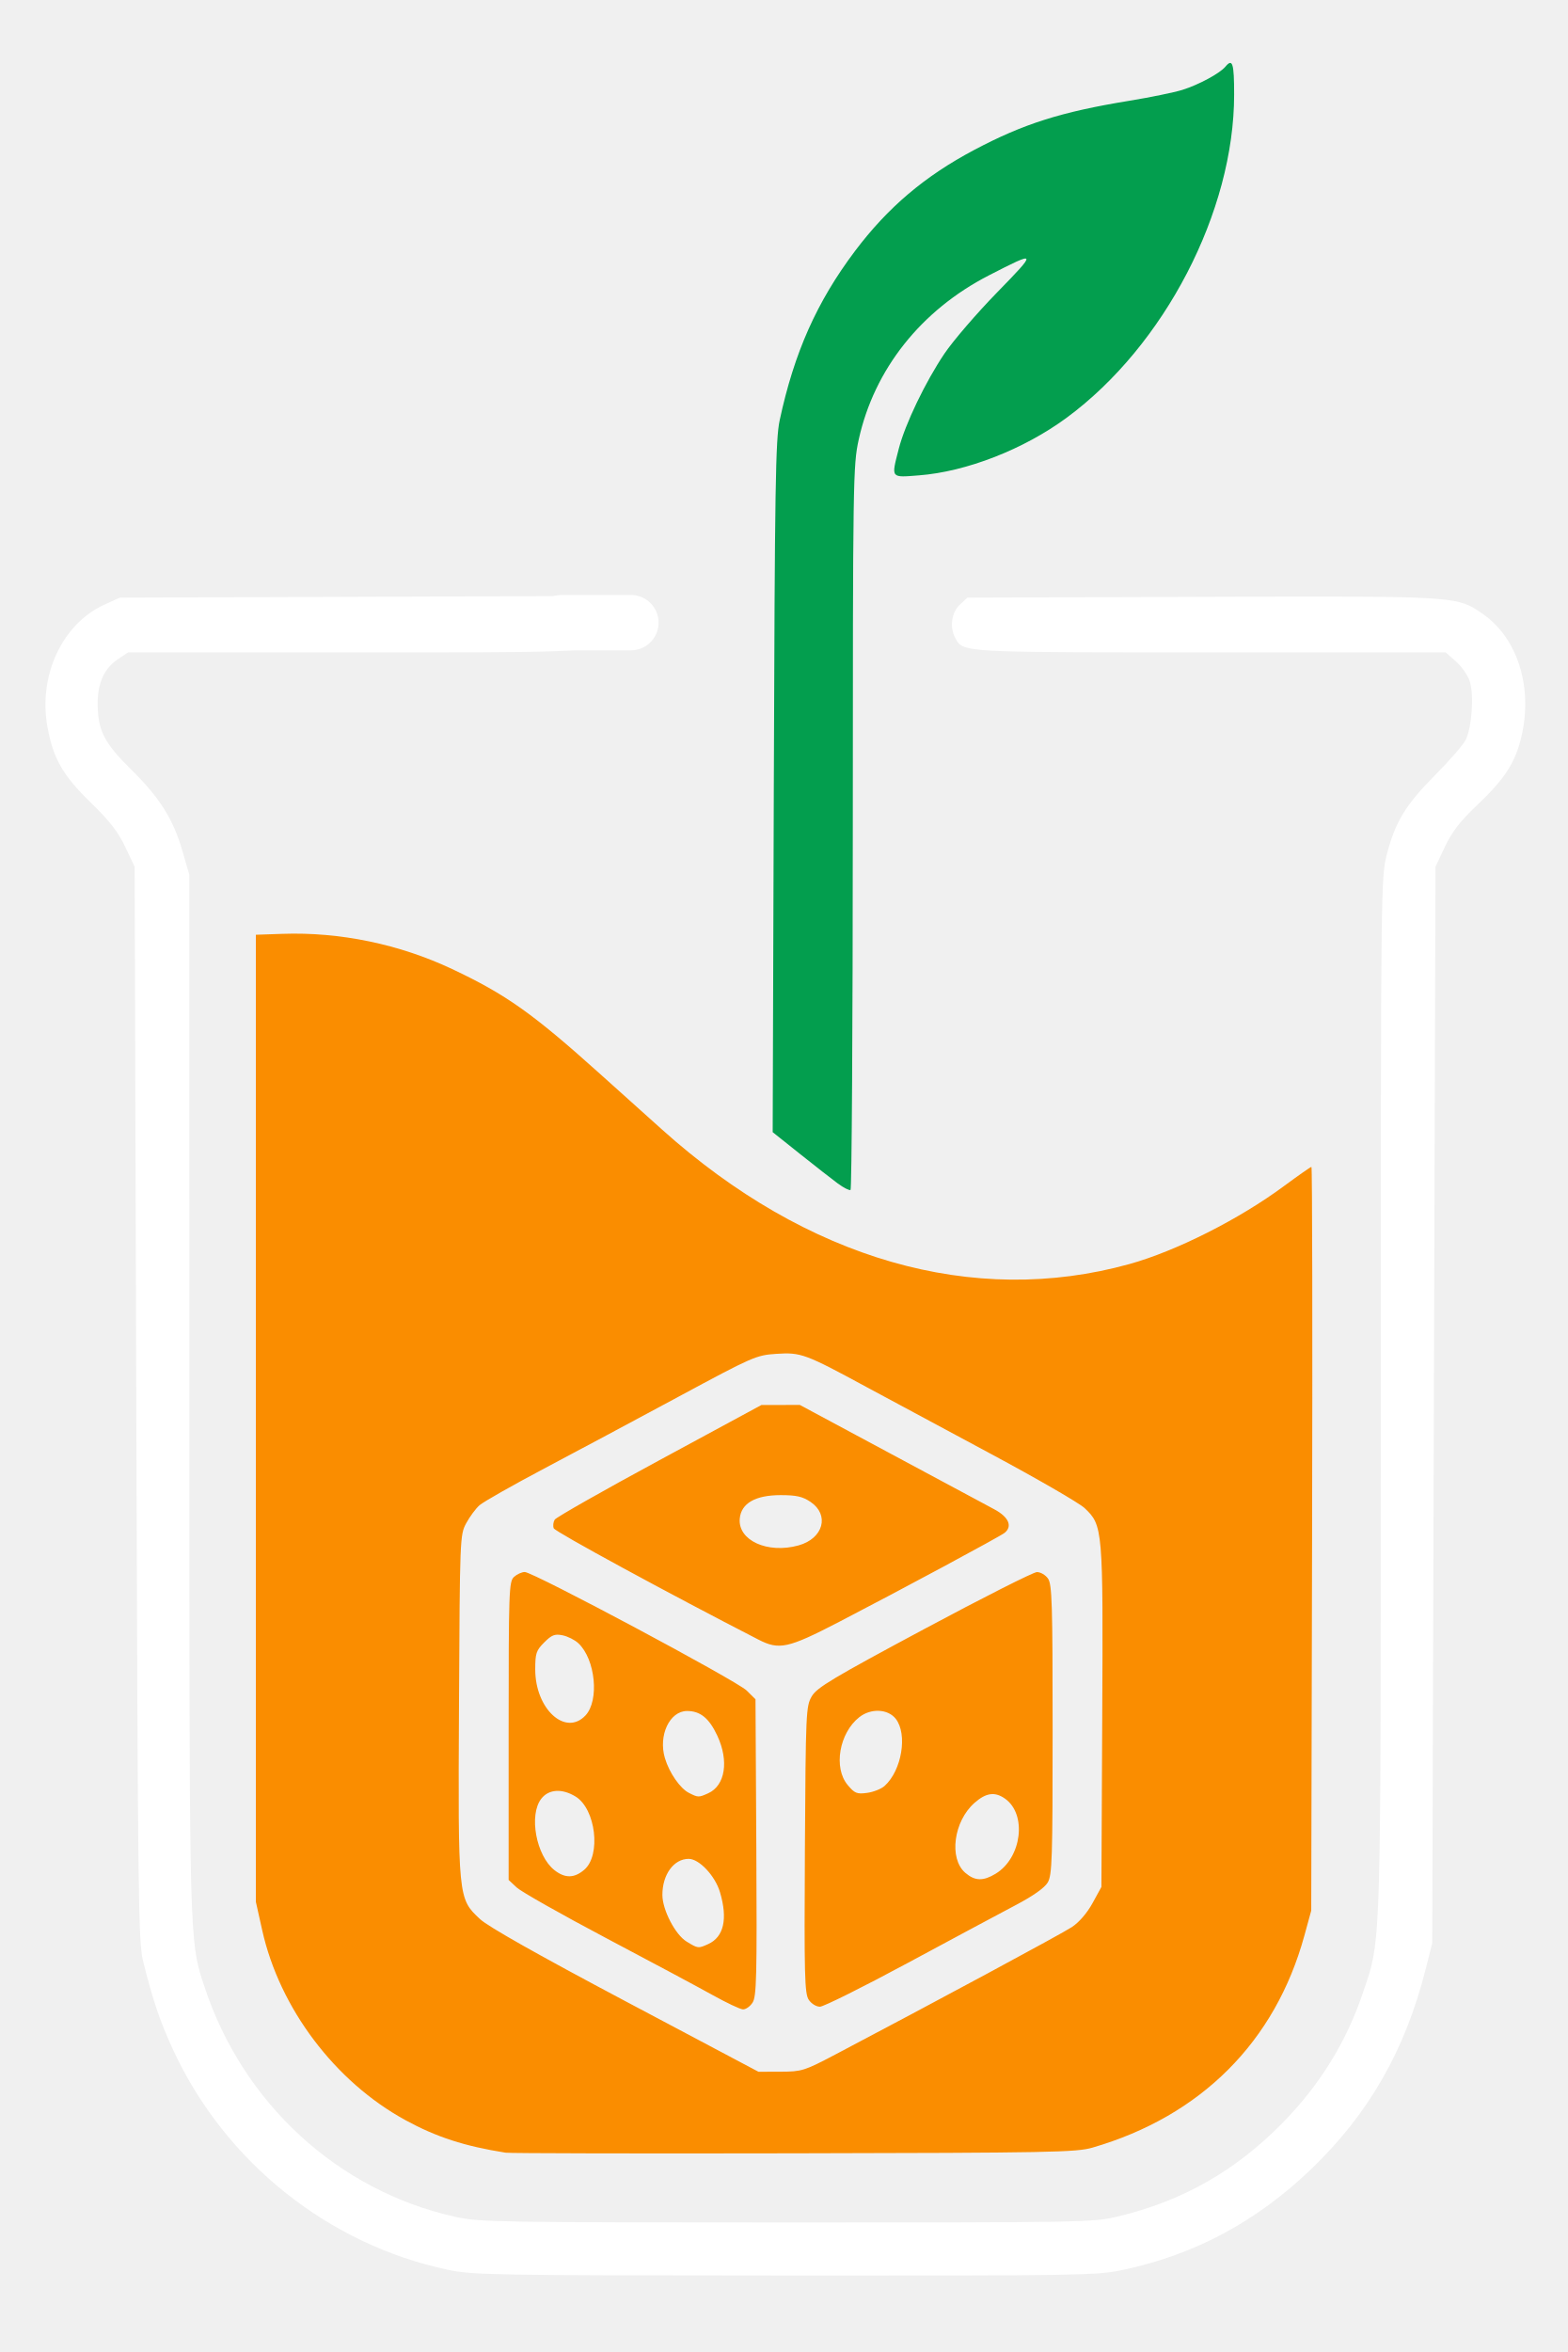
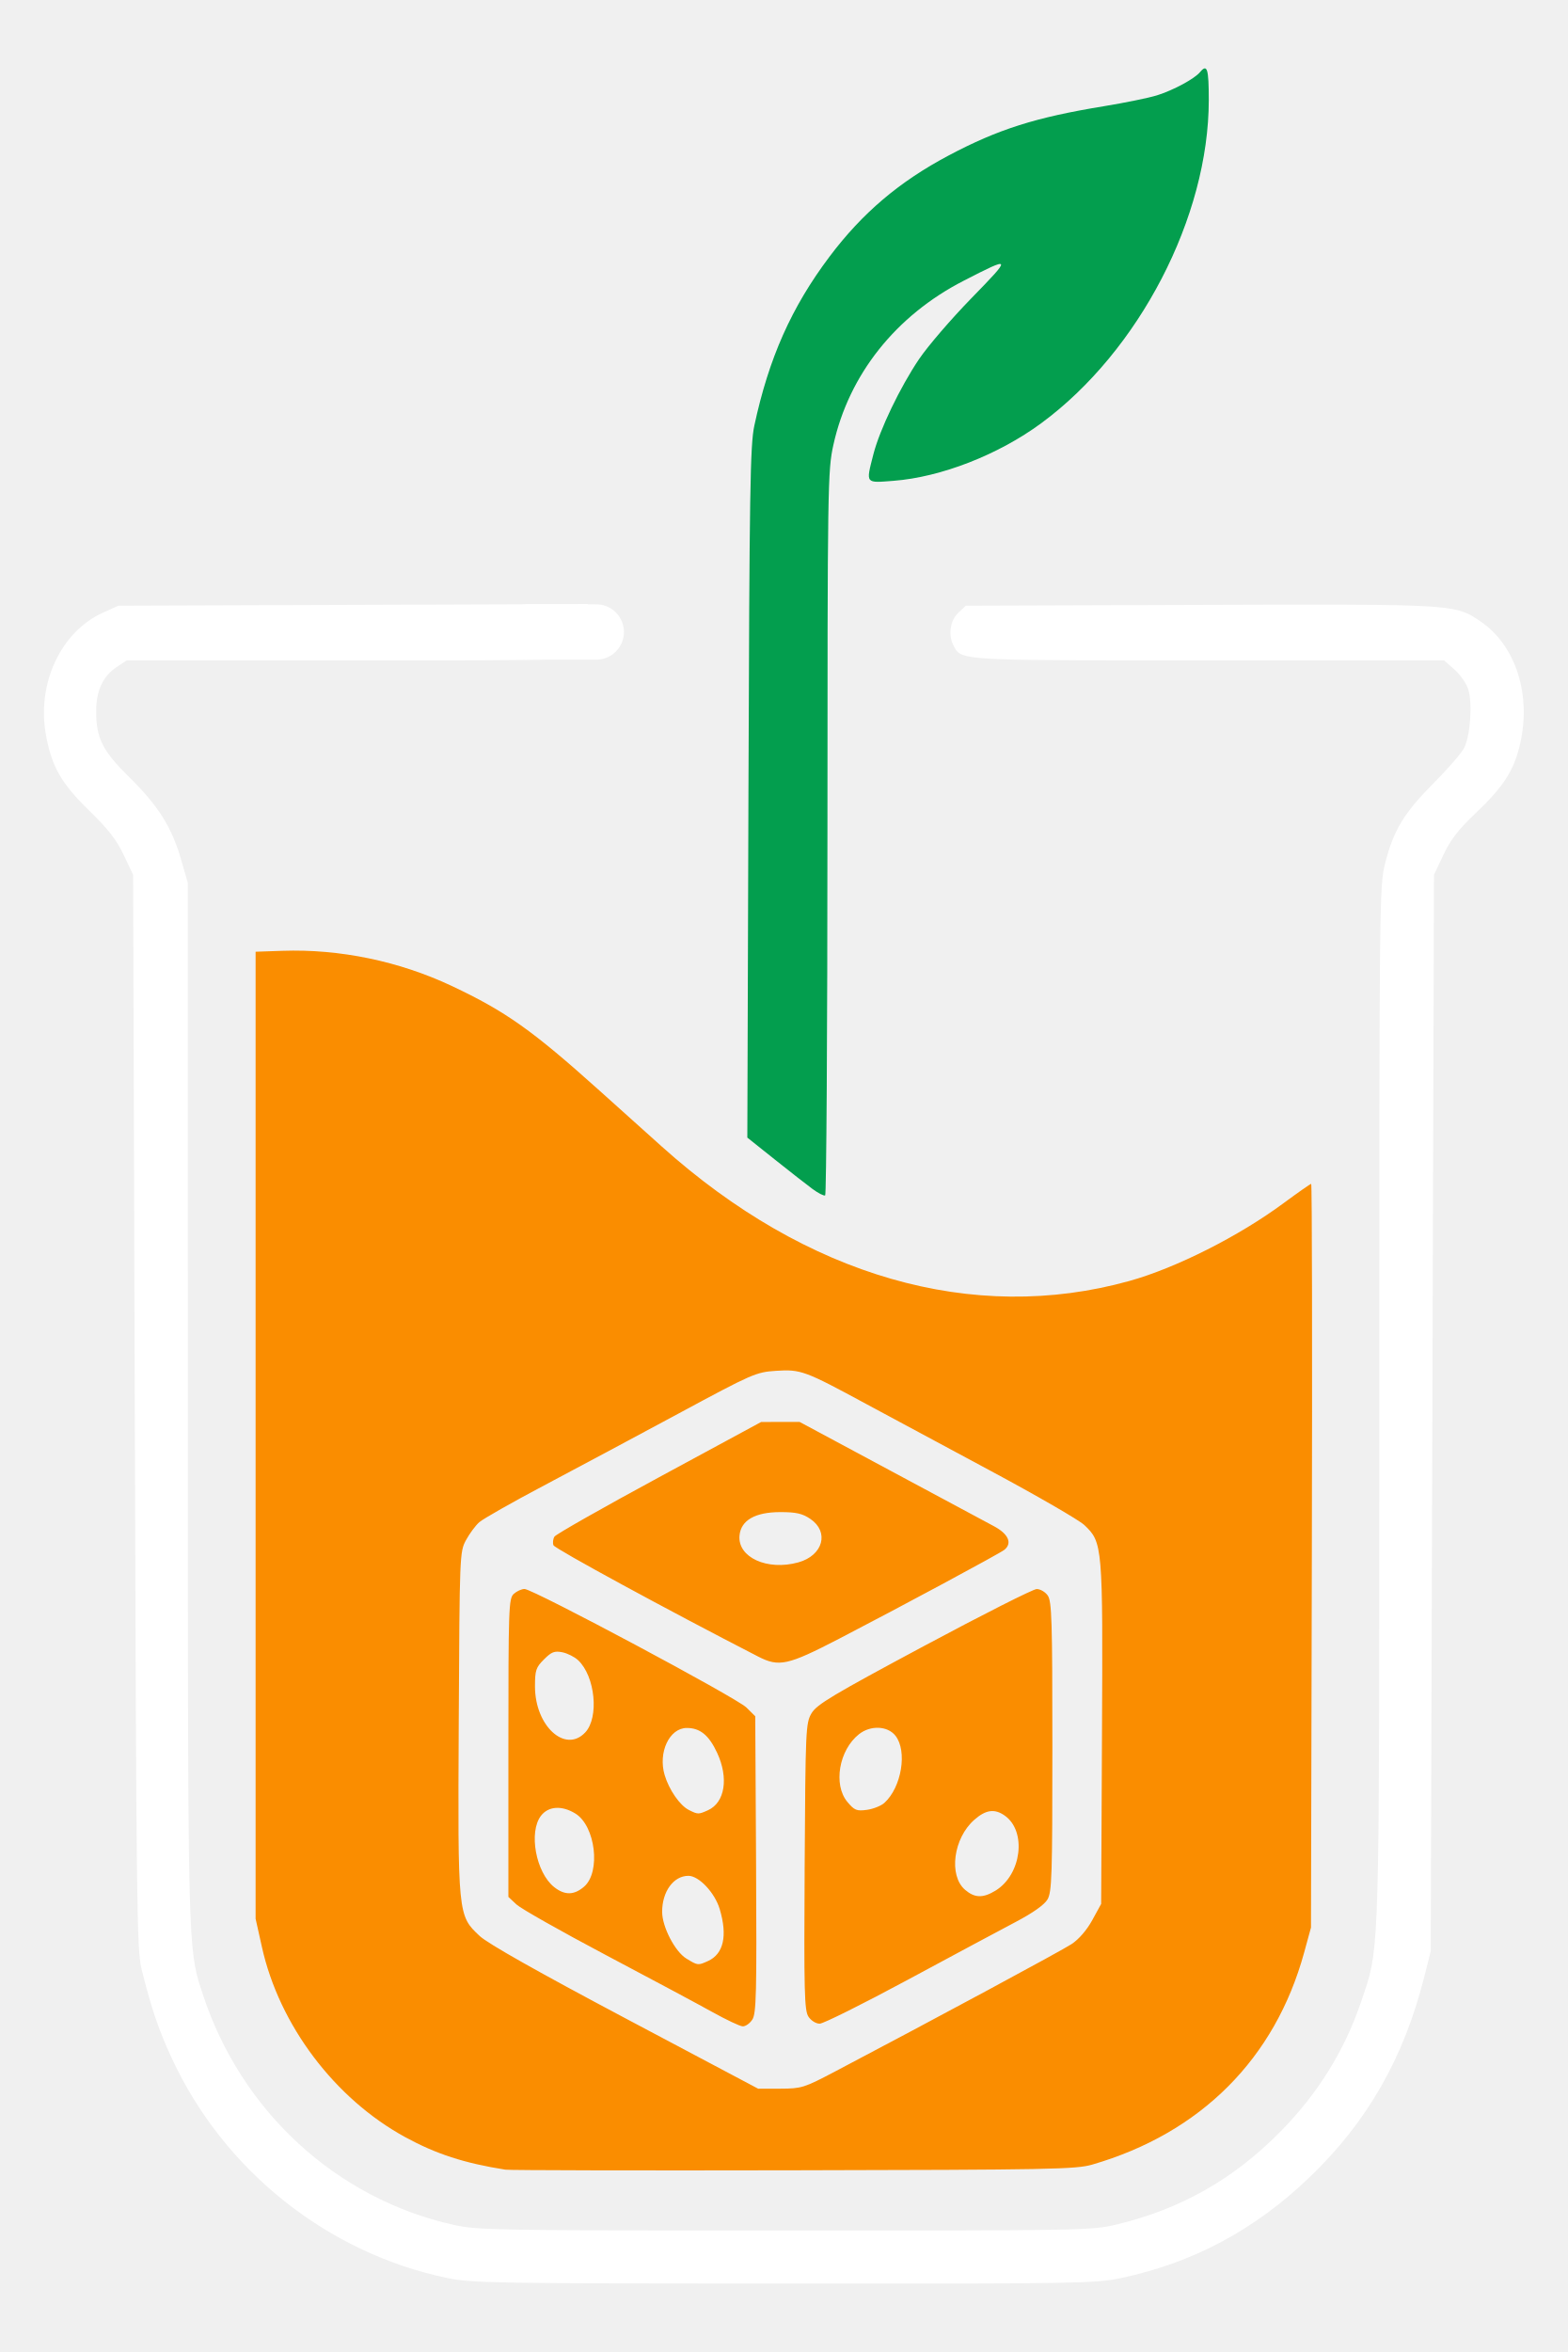
- <svg xmlns="http://www.w3.org/2000/svg" width="680px" height="1020px" viewBox="0 0 680 1020">
-   <g id="96655e8d-a043-4df5-bc32-bbbde2b7a71b">
-     <rect style="stroke: rgb(193,193,193); stroke-opacity: 1.00; stroke-width: 0; stroke-dasharray: none; stroke-linecap: butt; stroke-dashoffset: 0; stroke-linejoin: miter; stroke-miterlimit: 4; fill: none; fill-rule: nonzero; opacity: 1;" x="-340" y="-510" rx="0" ry="0" width="680" height="1020" transform="matrix(1 0 0 1 340 510)" />
-   </g>
+ <svg xmlns="http://www.w3.org/2000/svg" version="1.1" x="0" y="0" width="680" height="1020" viewBox="0, 0, 680, 1020">
  <g id="f318ebe1-82bb-4d83-ae3b-1c424d8878a5">
-     <g style="">
-       <g id="f318ebe1-82bb-4d83-ae3b-1c424d8878a5-child-0">
-         <path style="stroke: rgb(193,193,193); stroke-opacity: 1.00; stroke-width: 0; stroke-dasharray: none; stroke-linecap: butt; stroke-dashoffset: 0; stroke-linejoin: miter; stroke-miterlimit: 4; fill: none; fill-rule: nonzero; opacity: 1;" transform="matrix(1.282413 0 0 1.282408 340.4825 493.5571) matrix(1 0 0 1 0 0)  translate(-511.4641, -466.2579)" d="M 415.00 818.32 C 366.94 812.93 328.17 771.89 323.08 721.00 C 322.00 710.12 321.56 407.80 322.61 397.50 C 323.58 388.03 324.30 387.68 342.82 387.66 C 369.22 387.62 391.06 393.22 413.89 405.90 C 428.05 413.76 436.43 420.43 471.72 451.89 C 506.00 482.45 532.36 496.76 564.92 502.49 C 605.30 509.58 641.48 500.07 677.63 472.85 C 686.61 466.09 689.07 464.72 692.31 464.63 C 695.26 464.55 696.66 465.09 698.10 466.88 C 699.94 469.15 700.00 472.86 699.98 592.86 C 699.97 695.99 699.72 718.21 698.50 726.80 C 693.41 762.61 671.56 792.85 639.50 808.46 C 633.45 811.41 624.45 814.87 619.50 816.16 L 610.50 818.50 L 514.50 818.61 C 461.70 818.67 416.92 818.54 415.00 818.32 Z M 417.00 809.37 C 418.38 809.59 462.25 809.69 514.50 809.58 C 601.53 809.41 610.00 809.25 615.50 807.65 C 652.17 797.00 677.30 771.86 687.14 736.00 L 689.47 727.50 L 689.76 601.75 C 689.93 532.59 689.83 476.00 689.54 476.00 C 689.26 476.00 685.08 478.92 680.26 482.48 C 665.06 493.73 643.78 504.46 628.00 508.85 C 575.14 523.54 518.91 507.37 469.86 463.35 C 465.66 459.58 456.21 451.10 448.86 444.50 C 426.08 424.04 417.09 417.68 398.88 409.09 C 381.07 400.69 360.93 396.51 341.50 397.19 L 332.50 397.50 L 332.50 724.50 L 334.65 734.13 C 340.52 760.50 359.25 785.34 383.07 798.35 C 393.54 804.07 403.08 807.17 417.00 809.37 Z M 396.00 857.06 C 381.56 853.99 373.01 851.02 361.24 844.95 C 346.62 837.42 338.76 831.76 326.77 820.16 C 306.48 800.52 293.31 776.90 286.26 747.50 C 284.72 741.12 284.53 724.40 284.04 559.00 C 283.58 406.13 283.28 376.95 282.09 374.00 C 279.79 368.28 275.52 362.69 269.58 357.62 C 252.78 343.26 247.93 315.60 258.74 295.75 C 262.43 288.95 271.66 280.68 278.72 277.83 L 284.50 275.50 L 448.66 275.50 L 452.43 278.38 C 456.93 281.81 459.00 286.27 459.00 292.52 C 459.00 300.30 453.93 306.81 446.22 308.96 C 443.81 309.62 415.82 309.99 366.90 309.99 C 294.25 310.00 291.24 310.07 289.61 311.88 C 287.27 314.47 286.59 319.76 287.96 324.84 C 288.83 328.10 290.96 330.95 296.89 336.81 C 305.58 345.40 311.65 354.93 315.17 365.50 L 317.50 372.50 L 318.07 553.50 C 318.50 687.83 318.95 735.79 319.83 739.50 C 325.20 762.15 335.72 780.84 351.62 796.01 C 365.37 809.13 378.80 816.77 397.00 821.84 L 406.50 824.49 L 507.00 824.81 C 580.03 825.04 609.55 824.81 615.00 823.96 C 656.24 817.54 690.14 786.17 701.75 743.66 C 703.29 738.03 703.48 721.97 703.96 556.00 L 704.50 374.50 L 707.74 364.92 C 711.45 353.96 717.73 344.26 726.11 336.54 C 734.11 329.17 734.99 327.53 734.99 319.90 C 735.00 314.82 734.59 312.94 733.20 311.68 C 731.58 310.22 723.63 310.03 651.45 309.78 L 571.50 309.50 L 567.80 307.20 C 563.69 304.65 560.56 300.15 559.55 295.33 C 557.99 287.97 563.80 278.01 570.84 275.96 C 573.34 275.23 600.63 274.99 657.00 275.20 L 739.50 275.50 L 745.00 278.10 C 764.31 287.22 773.84 309.08 768.46 331.91 C 766.11 341.87 761.48 349.54 752.73 357.93 C 747.70 362.75 744.00 367.34 742.23 370.94 L 739.50 376.50 L 738.43 738.50 L 736.21 748.18 C 723.14 805.17 677.45 849.07 622.00 857.94 C 617.78 858.62 578.51 858.96 510.00 858.92 C 412.29 858.86 403.87 858.73 396.00 857.06 Z M 528.50 776.17 C 517.97 781.71 517.18 781.95 510.00 781.98 L 502.50 782.00 L 457.50 758.14 C 427.99 742.49 411.07 732.93 408.34 730.39 C 407.11 729.23 406.07 728.27 405.21 727.17 C 400.88 721.64 400.94 712.67 401.21 657.86 C 401.50 601.33 401.53 600.44 403.65 596.50 C 404.84 594.30 406.86 591.56 408.15 590.42 C 409.44 589.28 419.27 583.70 430.00 578.02 C 440.73 572.35 461.20 561.40 475.50 553.70 C 500.70 540.12 501.72 539.68 508.58 539.22 C 516.87 538.68 518.31 539.21 539.00 550.42 C 546.42 554.44 565.33 564.60 581.00 572.99 C 596.67 581.39 610.98 589.66 612.79 591.36 C 619.02 597.24 619.10 598.19 618.78 662.11 L 618.50 719.50 L 615.50 724.97 C 613.66 728.33 610.95 731.47 608.50 733.08 C 605.02 735.38 561.97 758.56 528.50 776.17 Z M 397.50 848.97 C 405.99 850.75 412.45 850.86 511.50 850.91 C 611.29 850.97 616.95 850.87 625.58 849.05 C 649.99 843.90 670.81 832.78 689.37 815.00 C 708.94 796.24 721.28 774.68 728.23 747.11 L 730.40 738.50 L 731.50 374.50 L 734.70 367.72 C 737.11 362.63 739.78 359.16 745.49 353.75 C 754.97 344.76 758.48 339.34 760.57 330.47 C 764.51 313.72 759.23 297.07 747.39 288.92 C 746.28 288.16 745.32 287.49 744.30 286.91 C 737.36 282.92 728.09 282.98 652.24 283.23 L 573.16 283.50 L 570.58 285.92 C 567.81 288.53 567.12 293.48 569.03 297.06 C 569.34 297.63 569.59 298.14 569.92 298.60 C 572.49 302.07 579.87 302.00 655.42 302.00 L 734.93 302.00 L 738.40 305.05 C 740.31 306.73 742.41 309.72 743.06 311.69 C 744.58 316.29 743.80 327.55 741.68 331.65 C 740.79 333.37 736.10 338.77 731.25 343.64 C 721.33 353.63 717.84 359.40 714.98 370.59 C 713.04 378.15 713.00 382.24 713.00 552.91 C 712.99 720.55 713.17 735.44 709.04 749.01 C 708.45 750.95 707.77 752.87 706.98 755.21 C 701.41 771.86 692.33 786.54 679.62 799.45 C 663.70 815.63 645.82 825.76 624.00 830.96 C 615.75 832.93 612.52 832.99 512.00 832.97 C 414.28 832.96 408.03 832.85 400.00 831.07 C 360.23 822.25 328.01 792.64 315.04 753.00 C 314.55 751.52 314.11 750.21 313.72 748.88 C 309.95 736.26 310.01 722.49 310.01 552.36 L 310.00 377.23 L 307.68 369.20 C 304.52 358.32 300.03 351.19 290.29 341.59 C 281.11 332.54 279.00 328.35 279.00 319.12 C 279.00 312.26 281.28 307.35 285.90 304.27 L 289.30 302.00 L 366.20 302.00 C 438.20 302.00 446.36 302.17 449.19 298.37 C 449.68 297.72 450.01 296.94 450.48 296.03 C 452.70 291.75 452.39 290.19 448.57 286.37 L 445.14 282.94 L 365.82 283.22 L 286.50 283.50 L 281.30 285.85 C 267.09 292.28 258.90 309.73 261.98 327.02 C 263.91 337.84 267.15 343.54 276.61 352.75 C 283.05 359.01 285.90 362.67 288.31 367.77 L 291.50 374.50 L 292.06 556.00 C 292.58 723.33 292.75 738.05 294.34 744.50 C 297.58 757.61 300.11 765.11 304.61 774.78 C 322.15 812.59 357.06 840.47 397.50 848.97 Z M 501.67 471.55 C 497.50 468.72 486.39 460.26 480.36 455.33 C 478.08 453.46 475.70 450.70 475.08 449.18 C 474.24 447.16 474.02 415.12 474.25 328.47 L 474.57 210.50 L 477.19 199.94 C 489.61 149.88 520.56 114.20 566.92 96.54 C 576.85 92.75 587.97 89.90 603.50 87.16 C 615.47 85.06 624.42 81.85 631.17 77.26 C 636.77 73.45 639.59 72.80 643.49 74.43 C 648.56 76.55 649.36 79.91 648.69 96.29 C 647.80 118.14 643.71 133.87 633.41 155.03 C 618.28 186.12 597.85 207.78 571.26 220.95 C 556.94 228.04 535.22 233.71 525.81 232.81 L 522.00 232.45 L 522.00 347.10 C 522.00 410.16 521.71 463.18 521.36 464.94 C 521.01 466.69 519.40 469.44 517.79 471.06 C 513.86 474.98 507.03 475.19 501.67 471.55 Z M 505.95 462.12 C 507.90 463.56 509.84 464.54 510.25 464.31 C 510.66 464.07 511.01 408.90 511.02 341.69 C 511.04 223.52 511.11 219.20 513.03 210.50 C 518.27 186.76 534.10 166.81 557.07 155.01 C 573.44 146.60 573.51 146.75 559.86 160.75 C 552.97 167.81 544.95 177.13 542.03 181.46 C 535.58 191.02 528.71 205.33 526.57 213.64 C 525.25 218.80 524.53 221.24 525.43 222.28 C 526.29 223.29 528.64 223.02 533.38 222.65 C 549.41 221.42 568.84 213.85 583.34 203.17 C 616.45 178.80 640.00 133.38 640.00 93.89 C 640.00 83.22 639.47 81.53 637.04 84.45 C 635.16 86.71 628.02 90.56 622.50 92.29 C 619.75 93.15 611.65 94.81 604.50 95.98 C 581.42 99.75 568.78 103.76 552.10 112.59 C 535.33 121.47 522.85 132.05 511.73 146.83 C 498.85 163.95 491.20 181.12 486.29 204.00 C 484.88 210.59 484.64 225.66 484.30 328.13 L 483.92 444.76 L 493.16 452.13 C 498.24 456.18 504.00 460.68 505.95 462.12 Z M 486.93 756.03 C 491.65 758.66 496.28 760.85 497.23 760.90 C 498.18 760.96 499.65 759.94 500.50 758.63 C 501.86 756.56 502.02 750.05 501.78 706.15 L 501.50 656.04 L 498.50 653.07 C 495.16 649.77 426.30 613.00 423.46 613.00 C 422.47 613.00 420.83 613.74 419.83 614.65 C 418.10 616.22 418.00 619.15 418.00 666.72 L 418.00 717.13 L 420.75 719.70 C 422.26 721.11 435.85 728.79 450.93 736.77 C 466.02 744.74 482.22 753.41 486.93 756.03 Z M 519.49 757.62 C 520.36 758.96 522.03 760.00 523.29 760.00 C 524.53 760.00 537.90 753.34 553.02 745.19 C 568.13 737.05 584.59 728.23 589.59 725.60 C 595.39 722.55 599.28 719.80 600.34 718.00 C 601.83 715.49 602.00 710.07 602.00 666.32 C 602.00 623.70 601.80 617.16 600.44 615.22 C 599.59 614.00 597.90 613.01 596.69 613.02 C 595.49 613.03 578.32 621.71 558.53 632.31 C 527.64 648.86 522.28 652.06 520.53 655.04 C 518.58 658.37 518.49 660.30 518.21 706.87 C 517.96 749.33 518.12 755.53 519.49 757.62 Z M 502.50 635.86 C 509.54 639.47 512.48 638.83 529.79 629.86 C 550.99 618.87 584.21 601.00 585.75 599.76 C 588.52 597.54 587.14 594.39 582.25 591.78 C 579.64 590.39 563.78 581.88 547.00 572.87 L 516.50 556.50 L 503.50 556.52 L 469.00 575.19 C 450.02 585.45 434.09 594.50 433.59 595.29 C 433.09 596.08 432.94 597.40 433.25 598.21 C 433.69 599.37 472.24 620.32 502.50 635.86 Z M 582.76 715.01 C 578.51 717.60 575.72 717.52 572.46 714.72 C 566.84 709.88 568.51 697.27 575.60 691.05 C 579.49 687.63 582.45 687.22 585.88 689.63 C 593.40 694.90 591.59 709.62 582.76 715.01 Z M 443.99 661.51 C 437.24 668.69 427.00 659.33 427.00 645.96 C 427.00 640.48 427.32 639.53 430.04 636.81 C 432.58 634.27 433.60 633.87 436.24 634.40 C 437.98 634.75 440.39 635.96 441.59 637.09 C 447.37 642.51 448.74 656.46 443.99 661.51 Z M 485.53 738.81 C 482.13 740.35 482.08 740.35 478.20 737.98 C 474.37 735.65 470.02 727.27 470.01 722.22 C 469.99 715.32 473.86 710.00 478.90 710.00 C 482.46 710.00 487.84 715.72 489.49 721.28 C 492.17 730.30 490.79 736.41 485.53 738.81 Z M 545.18 685.33 C 544.07 686.34 541.40 687.40 539.26 687.69 C 535.80 688.16 535.06 687.86 532.68 685.03 C 527.79 679.22 529.81 667.44 536.61 662.09 C 540.52 659.01 546.28 659.27 548.93 662.63 C 553.01 667.83 550.99 680.08 545.18 685.33 Z M 443.60 713.67 C 440.22 716.58 437.07 716.63 433.51 713.83 C 427.29 708.93 424.75 695.13 429.07 689.63 C 431.60 686.42 436.08 686.14 440.63 688.92 C 447.47 693.09 449.34 708.73 443.60 713.67 Z M 485.53 687.81 C 482.31 689.27 482.09 689.27 479.03 687.72 C 476.00 686.19 472.36 680.94 470.86 675.94 C 468.57 668.28 472.46 660.00 478.35 660.00 C 482.85 660.00 485.83 662.44 488.60 668.38 C 492.57 676.91 491.26 685.20 485.53 687.81 Z M 516.07 604.00 C 505.56 606.92 495.46 602.30 496.18 594.89 C 496.68 589.74 501.48 587.00 510.00 587.00 C 515.32 587.00 517.41 587.47 520.10 589.28 C 526.65 593.68 524.46 601.67 516.07 604.00 Z" stroke-linecap="round" />
-       </g>
-       <g id="f318ebe1-82bb-4d83-ae3b-1c424d8878a5-child-1">
-         <path style="stroke: rgb(193,193,193); stroke-opacity: 1.00; stroke-width: 0; stroke-dasharray: none; stroke-linecap: butt; stroke-dashoffset: 0; stroke-linejoin: miter; stroke-miterlimit: 4; fill: rgb(3,158,78); fill-opacity: 1.00; fill-rule: nonzero; opacity: 1;" transform="matrix(1.282413 0 0 1.282408 340.4825 493.5571) matrix(1 0 0 1 73.88926 -173.0028)  translate(-561.96, -273.7604)" d="M 505.95 462.12 C 504.00 460.68 498.24 456.18 493.16 452.13 L 483.92 444.76 L 484.30 328.13 C 484.64 225.66 484.88 210.59 486.29 204.00 C 491.20 181.12 498.85 163.95 511.73 146.83 C 522.85 132.05 535.33 121.47 552.10 112.59 C 568.78 103.76 581.42 99.75 604.50 95.98 C 611.65 94.81 619.75 93.15 622.50 92.29 C 628.02 90.56 635.16 86.71 637.04 84.45 C 639.47 81.53 640.00 83.22 640.00 93.89 C 640.00 133.38 616.45 178.80 583.34 203.17 C 568.84 213.85 549.41 221.42 533.38 222.65 C 528.64 223.02 526.29 223.29 525.43 222.28 C 524.53 221.24 525.25 218.80 526.57 213.64 C 528.71 205.33 535.58 191.02 542.03 181.46 C 544.95 177.13 552.97 167.81 559.86 160.75 C 573.51 146.75 573.44 146.60 557.07 155.01 C 534.10 166.81 518.27 186.76 513.03 210.50 C 511.11 219.20 511.04 223.52 511.02 341.69 C 511.01 408.90 510.66 464.07 510.25 464.31 C 509.84 464.54 507.90 463.56 505.95 462.12 Z" stroke-linecap="round" />
-       </g>
-       <g id="f318ebe1-82bb-4d83-ae3b-1c424d8878a5-child-2">
-         <path style="stroke: rgb(193,193,193); stroke-opacity: 1.00; stroke-width: 0; stroke-dasharray: none; stroke-linecap: butt; stroke-dashoffset: 0; stroke-linejoin: miter; stroke-miterlimit: 4; fill: rgb(255,255,255); fill-opacity: 1.00; fill-rule: nonzero; opacity: 1;" transform="matrix(1.282413 0 0 1.282408 340.4825 493.5571) matrix(1 0 0 1 0.133165 100.6731)  translate(-511.5973, -566.931)" d="M 397.50 848.97 C 357.06 840.47 322.15 812.59 304.61 774.78 C 300.11 765.11 297.58 757.61 294.34 744.50 C 292.75 738.05 292.58 723.33 292.06 556.00 L 291.50 374.50 L 288.31 367.77 C 285.90 362.67 283.05 359.01 276.61 352.75 C 267.15 343.54 263.91 337.84 261.98 327.02 C 258.90 309.73 267.09 292.28 281.30 285.85 L 286.50 283.50 L 365.82 283.22 L 445.14 282.94 L 448.57 286.37 C 452.39 290.19 452.70 291.75 450.48 296.03 C 450.01 296.94 449.68 297.72 449.19 298.37 C 446.36 302.17 438.20 302.00 366.20 302.00 L 289.30 302.00 L 285.90 304.27 C 281.28 307.35 279.00 312.26 279.00 319.12 C 279.00 328.35 281.11 332.54 290.29 341.59 C 300.03 351.19 304.52 358.32 307.68 369.20 L 310.00 377.23 L 310.01 552.36 C 310.01 722.49 309.95 736.26 313.72 748.88 C 314.11 750.21 314.55 751.52 315.04 753.00 C 328.01 792.64 360.23 822.25 400.00 831.07 C 408.03 832.85 414.28 832.96 512.00 832.97 C 612.52 832.99 615.75 832.93 624.00 830.96 C 645.82 825.76 663.70 815.63 679.62 799.45 C 692.33 786.54 701.41 771.86 706.98 755.21 C 707.77 752.87 708.45 750.95 709.04 749.01 C 713.17 735.44 712.99 720.55 713.00 552.91 C 713.00 382.24 713.04 378.15 714.98 370.59 C 717.84 359.40 721.33 353.63 731.25 343.64 C 736.10 338.77 740.79 333.37 741.68 331.65 C 743.80 327.55 744.58 316.29 743.06 311.69 C 742.41 309.72 740.31 306.73 738.40 305.05 L 734.93 302.00 L 655.42 302.00 C 579.87 302.00 572.49 302.07 569.92 298.60 C 569.59 298.14 569.34 297.63 569.03 297.06 C 567.12 293.48 567.81 288.53 570.58 285.92 L 573.16 283.50 L 652.24 283.23 C 728.09 282.98 737.36 282.92 744.30 286.91 C 745.32 287.49 746.28 288.16 747.39 288.92 C 759.23 297.07 764.51 313.72 760.57 330.47 C 758.48 339.34 754.97 344.76 745.49 353.75 C 739.78 359.16 737.11 362.63 734.70 367.72 L 731.50 374.50 L 730.40 738.50 L 728.23 747.11 C 721.28 774.68 708.94 796.24 689.37 815.00 C 670.81 832.78 649.99 843.90 625.58 849.05 C 616.95 850.87 611.29 850.97 511.50 850.91 C 412.45 850.86 405.99 850.75 397.50 848.97 Z" stroke-linecap="round" />
-       </g>
-       <g id="f318ebe1-82bb-4d83-ae3b-1c424d8878a5-child-3">
-         <path style="stroke: rgb(193,193,193); stroke-opacity: 1.00; stroke-width: 0; stroke-dasharray: none; stroke-linecap: butt; stroke-dashoffset: 0; stroke-linejoin: miter; stroke-miterlimit: 4; fill: rgb(250,141,0); fill-opacity: 1.00; fill-rule: nonzero; opacity: 1;" transform="matrix(1.282413 0 0 1.282408 340.4825 493.5571) matrix(1 0 0 1 -0.292656 137.1138)  translate(-511.1715, -603.3717)" d="M 417.00 809.37 C 403.08 807.17 393.54 804.07 383.07 798.35 C 359.25 785.34 340.52 760.50 334.65 734.13 L 332.50 724.50 L 332.50 561.00 L 332.50 397.50 L 341.50 397.19 C 360.93 396.51 381.07 400.69 398.88 409.09 C 417.09 417.68 426.08 424.04 448.86 444.50 C 456.21 451.10 465.66 459.58 469.86 463.35 C 518.91 507.37 575.14 523.54 628.00 508.85 C 643.78 504.46 665.06 493.73 680.26 482.48 C 685.08 478.92 689.26 476.00 689.54 476.00 C 689.83 476.00 689.93 532.59 689.76 601.75 L 689.47 727.50 L 687.14 736.00 C 677.30 771.86 652.17 797.00 615.50 807.65 C 610.00 809.25 601.53 809.41 514.50 809.58 C 462.25 809.69 418.38 809.59 417.00 809.37 Z M 528.50 776.17 C 561.97 758.56 605.02 735.38 608.50 733.08 C 610.95 731.47 613.66 728.33 615.50 724.97 L 618.50 719.50 L 618.78 662.11 C 619.10 598.19 619.02 597.24 612.79 591.36 C 610.98 589.66 596.67 581.39 581.00 572.99 C 565.33 564.60 546.42 554.44 539.00 550.42 C 518.31 539.21 516.87 538.68 508.58 539.22 C 501.72 539.68 500.70 540.12 475.50 553.70 C 461.20 561.40 440.73 572.35 430.00 578.02 C 419.27 583.70 409.44 589.28 408.15 590.42 C 406.86 591.56 404.84 594.30 403.65 596.50 C 401.53 600.44 401.50 601.33 401.21 657.86 C 400.88 723.54 400.87 723.40 408.34 730.39 C 411.07 732.93 427.99 742.49 457.50 758.14 L 502.50 782.00 L 510.00 781.98 C 517.18 781.95 517.97 781.71 528.50 776.17 Z M 486.93 756.03 C 482.22 753.41 466.02 744.74 450.93 736.77 C 435.85 728.79 422.26 721.11 420.75 719.70 L 418.00 717.13 L 418.00 666.72 C 418.00 619.15 418.10 616.22 419.83 614.65 C 420.83 613.74 422.47 613.00 423.46 613.00 C 426.30 613.00 495.16 649.77 498.50 653.07 L 501.50 656.04 L 501.78 706.15 C 502.02 750.05 501.86 756.56 500.50 758.63 C 499.65 759.94 498.18 760.96 497.23 760.90 C 496.28 760.85 491.65 758.66 486.93 756.03 Z M 485.53 738.81 C 490.79 736.41 492.17 730.30 489.49 721.28 C 487.84 715.72 482.46 710.00 478.90 710.00 C 473.86 710.00 469.99 715.32 470.01 722.22 C 470.02 727.27 474.37 735.65 478.20 737.98 C 482.08 740.35 482.13 740.35 485.53 738.81 Z M 443.60 713.67 C 449.34 708.73 447.47 693.09 440.63 688.92 C 436.08 686.14 431.60 686.42 429.07 689.63 C 424.75 695.13 427.29 708.93 433.51 713.83 C 437.07 716.63 440.22 716.58 443.60 713.67 Z M 485.53 687.81 C 491.26 685.20 492.57 676.91 488.60 668.38 C 485.83 662.44 482.85 660.00 478.35 660.00 C 472.46 660.00 468.57 668.28 470.86 675.94 C 472.36 680.94 476.00 686.19 479.03 687.72 C 482.09 689.27 482.31 689.27 485.53 687.81 Z M 443.99 661.51 C 448.74 656.46 447.37 642.51 441.59 637.09 C 440.39 635.96 437.98 634.75 436.24 634.40 C 433.60 633.87 432.58 634.27 430.04 636.81 C 427.32 639.53 427.00 640.48 427.00 645.96 C 427.00 659.33 437.24 668.69 443.99 661.51 Z M 519.49 757.62 C 518.12 755.53 517.96 749.33 518.21 706.87 C 518.49 660.30 518.58 658.37 520.53 655.04 C 522.28 652.06 527.64 648.86 558.53 632.31 C 578.32 621.71 595.49 613.03 596.69 613.02 C 597.90 613.01 599.59 614.00 600.44 615.22 C 601.80 617.16 602.00 623.70 602.00 666.32 C 602.00 710.07 601.83 715.49 600.34 718.00 C 599.28 719.80 595.39 722.55 589.59 725.60 C 584.59 728.23 568.13 737.05 553.02 745.19 C 537.90 753.34 524.53 760.00 523.29 760.00 C 522.03 760.00 520.36 758.96 519.49 757.62 Z M 582.76 715.01 C 591.59 709.62 593.40 694.90 585.88 689.63 C 582.45 687.22 579.49 687.63 575.60 691.05 C 568.51 697.27 566.84 709.88 572.46 714.72 C 575.72 717.52 578.51 717.60 582.76 715.01 Z M 545.18 685.33 C 550.99 680.08 553.01 667.83 548.93 662.63 C 546.28 659.27 540.52 659.01 536.61 662.09 C 529.81 667.44 527.79 679.22 532.68 685.03 C 535.06 687.86 535.80 688.16 539.26 687.69 C 541.40 687.40 544.07 686.34 545.18 685.33 Z M 502.50 635.86 C 472.24 620.32 433.69 599.37 433.25 598.21 C 432.94 597.40 433.09 596.08 433.59 595.29 C 434.09 594.50 450.02 585.45 469.00 575.19 L 503.50 556.52 L 510.00 556.51 L 516.50 556.50 L 547.00 572.87 C 563.78 581.88 579.64 590.39 582.25 591.78 C 587.14 594.39 588.52 597.54 585.75 599.76 C 584.21 601.00 550.99 618.87 529.79 629.86 C 512.48 638.83 509.54 639.47 502.50 635.86 Z M 516.07 604.00 C 524.46 601.67 526.65 593.68 520.10 589.28 C 517.41 587.47 515.32 587.00 510.00 587.00 C 501.48 587.00 496.68 589.74 496.18 594.89 C 495.46 602.30 505.56 606.92 516.07 604.00 Z" stroke-linecap="round" />
-       </g>
-     </g>
-   </g>
-   <g id="de3e256d-a2c8-4fa4-ae46-6b0be0576015">
-     <path style="fill: none;  stroke: rgb(255,255,255); stroke-opacity: 1.00;  stroke-linecap: round; stroke-linejoin: miter; stroke-miterlimit: 4; stroke-width: 24;  stroke-dashoffset: 0;  fill-rule: nonzero;" d="M 243.665 270.025 C 259.653 270.025 273.665 270.025 273.665 270.025" />
+     <path d="M352.412,515.611 C349.911,513.764 342.524,507.994 336.009,502.8 L324.16,493.348 L324.647,343.781 C325.083,212.373 325.391,193.047 327.199,184.596 C333.496,155.254 343.306,133.235 359.824,111.281 C374.084,92.327 390.089,78.759 411.595,67.371 C432.986,56.047 449.195,50.905 478.793,46.07 C487.963,44.57 498.35,42.441 501.877,41.338 C508.956,39.12 518.112,34.182 520.523,31.284 C523.639,27.539 524.319,29.707 524.319,43.39 C524.319,94.032 494.118,152.279 451.658,183.531 C433.063,197.228 408.145,206.935 387.588,208.513 C381.51,208.987 378.496,209.334 377.393,208.038 C376.239,206.705 377.162,203.576 378.855,196.958 C381.599,186.301 390.409,167.95 398.681,155.69 C402.426,150.138 412.711,138.186 421.546,129.132 C439.051,111.178 438.962,110.986 417.969,121.771 C388.511,136.903 368.211,162.487 361.491,192.932 C359.029,204.088 358.939,209.628 358.913,361.171 C358.901,447.361 358.452,518.112 357.926,518.419 C357.4,518.714 354.912,517.458 352.412,515.611 z" fill="#039E4E" />
+     <path d="M193.68,987.844 C141.819,976.944 97.05,941.19 74.557,892.702 C68.786,880.302 65.542,870.683 61.387,853.871 C59.347,845.6 59.129,826.722 58.463,612.137 L57.744,379.38 L53.654,370.75 C50.563,364.209 46.908,359.516 38.649,351.488 C26.518,339.677 22.363,332.367 19.888,318.491 C15.938,296.319 26.441,273.941 44.664,265.695 L51.332,262.681 L153.053,262.322 L254.774,261.963 L259.173,266.362 C264.072,271.26 264.469,273.261 261.622,278.75 C261.02,279.917 260.597,280.917 259.968,281.75 C256.339,286.624 245.874,286.406 153.541,286.406 L54.923,286.406 L50.563,289.317 C44.638,293.266 41.714,299.563 41.714,308.36 C41.714,320.197 44.42,325.57 56.193,337.176 C68.683,349.487 74.441,358.631 78.494,372.583 L81.469,382.881 L81.482,607.469 C81.482,825.645 81.405,843.304 86.24,859.488 C86.74,861.194 87.304,862.874 87.932,864.772 C104.565,915.606 145.885,953.578 196.886,964.889 C207.184,967.172 215.199,967.313 340.517,967.326 C469.425,967.351 473.567,967.274 484.147,964.748 C512.129,958.08 535.059,945.089 555.475,924.339 C571.774,907.784 583.418,888.958 590.561,867.606 C591.575,864.605 592.447,862.143 593.203,859.655 C598.5,842.252 598.269,823.157 598.282,608.174 C598.282,389.306 598.333,384.061 600.821,374.366 C604.488,360.016 608.964,352.616 621.686,339.805 C627.905,333.56 633.92,326.635 635.061,324.429 C637.78,319.171 638.78,304.731 636.831,298.832 C635.997,296.306 633.304,292.471 630.855,290.317 L626.405,286.406 L524.44,286.406 C427.554,286.406 418.09,286.495 414.794,282.045 C414.371,281.455 414.05,280.801 413.653,280.07 C411.203,275.479 412.088,269.132 415.64,265.784 L418.949,262.681 L520.362,262.335 C617.633,262.014 629.521,261.937 638.421,267.054 C639.729,267.798 640.96,268.657 642.384,269.632 C657.568,280.083 664.339,301.435 659.286,322.916 C656.606,334.291 652.104,341.241 639.947,352.77 C632.625,359.708 629.201,364.158 626.11,370.685 L622.006,379.38 L620.596,846.177 L617.813,857.218 C608.9,892.574 593.075,920.223 567.978,944.281 C544.177,967.082 517.477,981.342 486.173,987.947 C475.106,990.281 467.847,990.409 339.875,990.332 C212.852,990.268 204.568,990.127 193.68,987.844 z" fill="#FFFFFF" />
+     <path d="M219.233,940.928 C201.382,938.106 189.148,934.131 175.721,926.796 C145.174,910.111 121.154,878.256 113.627,844.439 L110.869,832.09 L110.869,622.416 L110.869,412.742 L122.411,412.345 C147.328,411.473 173.156,416.833 195.996,427.605 C219.349,438.621 230.878,446.777 260.091,473.016 C269.517,481.479 281.635,492.354 287.022,497.189 C349.924,553.641 422.034,574.377 489.822,555.538 C510.059,549.909 537.349,536.148 556.841,521.721 C563.023,517.156 568.383,513.411 568.742,513.411 C569.114,513.411 569.242,585.983 569.024,674.674 L568.652,835.937 L565.664,846.837 C553.045,892.825 520.818,925.064 473.792,938.722 C466.739,940.774 455.877,940.979 344.269,941.197 C277.262,941.338 221.003,941.21 219.233,940.928 z M362.222,898.352 C405.145,875.769 460.353,846.042 464.815,843.093 C467.957,841.028 471.433,837.001 473.792,832.693 L477.639,825.678 L477.999,752.08 C478.409,670.109 478.306,668.891 470.317,661.35 C467.996,659.17 449.644,648.564 429.549,637.792 C409.454,627.033 385.203,614.003 375.688,608.848 C349.155,594.472 347.308,593.793 336.677,594.485 C327.879,595.075 326.571,595.639 294.254,613.054 C275.916,622.929 249.665,636.971 235.905,644.243 C222.144,651.527 209.538,658.683 207.884,660.144 C206.23,661.606 203.639,665.12 202.113,667.942 C199.394,672.994 199.356,674.136 198.984,746.63 C198.561,830.859 198.548,830.679 208.128,839.643 C211.629,842.9 233.327,855.16 271.171,875.23 L328.88,905.828 L338.498,905.803 C347.705,905.764 348.719,905.456 362.222,898.352 z M308.912,872.524 C302.872,869.164 282.097,858.046 262.746,847.825 C243.407,837.591 225.979,827.742 224.042,825.934 L220.516,822.638 L220.516,757.992 C220.516,696.988 220.644,693.231 222.863,691.217 C224.145,690.05 226.248,689.101 227.518,689.101 C231.16,689.101 319.467,736.255 323.75,740.487 L327.597,744.296 L327.956,808.558 C328.264,864.855 328.059,873.204 326.315,875.858 C325.225,877.538 323.34,878.846 322.121,878.769 C320.903,878.705 314.965,875.897 308.912,872.524 z M307.117,850.441 C313.863,847.363 315.632,839.528 312.195,827.96 C310.079,820.83 303.18,813.495 298.615,813.495 C292.151,813.495 287.188,820.317 287.214,829.166 C287.227,835.642 292.805,846.389 297.717,849.377 C302.693,852.416 302.757,852.416 307.117,850.441 z M253.345,818.201 C260.707,811.866 258.308,791.809 249.537,786.462 C243.702,782.897 237.956,783.256 234.712,787.372 C229.172,794.425 232.429,812.123 240.406,818.406 C244.971,821.997 249.011,821.933 253.345,818.201 z M307.117,785.038 C314.465,781.691 316.145,771.06 311.054,760.121 C307.502,752.504 303.68,749.374 297.909,749.374 C290.356,749.374 285.367,759.993 288.304,769.816 C290.228,776.228 294.896,782.961 298.781,784.923 C302.706,786.911 302.988,786.911 307.117,785.038 z M253.846,751.311 C259.937,744.835 258.18,726.945 250.768,719.994 C249.229,718.545 246.138,716.994 243.907,716.545 C240.521,715.865 239.213,716.378 235.956,719.635 C232.468,723.124 232.057,724.342 232.057,731.369 C232.057,748.515 245.189,760.519 253.846,751.311 z M350.668,874.563 C348.911,871.883 348.706,863.932 349.026,809.481 C349.385,749.759 349.501,747.284 352.001,743.014 C354.246,739.192 361.119,735.088 400.733,713.865 C426.112,700.271 448.131,689.14 449.67,689.127 C451.222,689.114 453.389,690.384 454.479,691.948 C456.223,694.436 456.48,702.823 456.48,757.479 C456.48,813.585 456.262,820.535 454.351,823.754 C452.992,826.062 448.003,829.589 440.565,833.5 C434.153,836.873 413.044,848.184 393.667,858.623 C374.277,869.074 357.131,877.615 355.541,877.615 C353.925,877.615 351.783,876.282 350.668,874.563 z M431.806,819.92 C443.13,813.008 445.451,794.13 435.807,787.372 C431.409,784.282 427.613,784.807 422.624,789.193 C413.532,797.17 411.39,813.341 418.597,819.548 C422.778,823.139 426.356,823.241 431.806,819.92 z M383.613,781.858 C391.064,775.125 393.654,759.416 388.422,752.747 C385.024,748.438 377.637,748.105 372.623,752.055 C363.902,758.916 361.312,774.022 367.583,781.473 C370.635,785.102 371.584,785.487 376.021,784.884 C378.765,784.512 382.189,783.153 383.613,781.858 z M328.88,718.417 C290.074,698.488 240.637,671.622 240.072,670.134 C239.675,669.096 239.867,667.403 240.508,666.39 C241.15,665.377 261.579,653.771 285.919,640.613 L330.162,616.671 L338.498,616.658 L346.833,616.645 L385.947,637.638 C407.466,649.193 427.805,660.106 431.152,661.889 C437.423,665.236 439.193,669.275 435.64,672.122 C433.666,673.712 391.064,696.629 363.877,710.723 C341.678,722.226 337.908,723.047 328.88,718.417 z M346.282,677.56 C357.041,674.572 359.85,664.325 351.45,658.683 C348,656.361 345.32,655.759 338.498,655.759 C327.572,655.759 321.416,659.272 320.775,665.877 C319.851,675.38 332.804,681.304 346.282,677.56 z" fill="#FA8D00" />
+     <path d="M228.635,274.076 C244.623,274.076 258.635,274.076 258.635,274.076" fill-opacity="0" stroke="#FFFFFF" stroke-width="24" stroke-linecap="round" />
  </g>
</svg>
